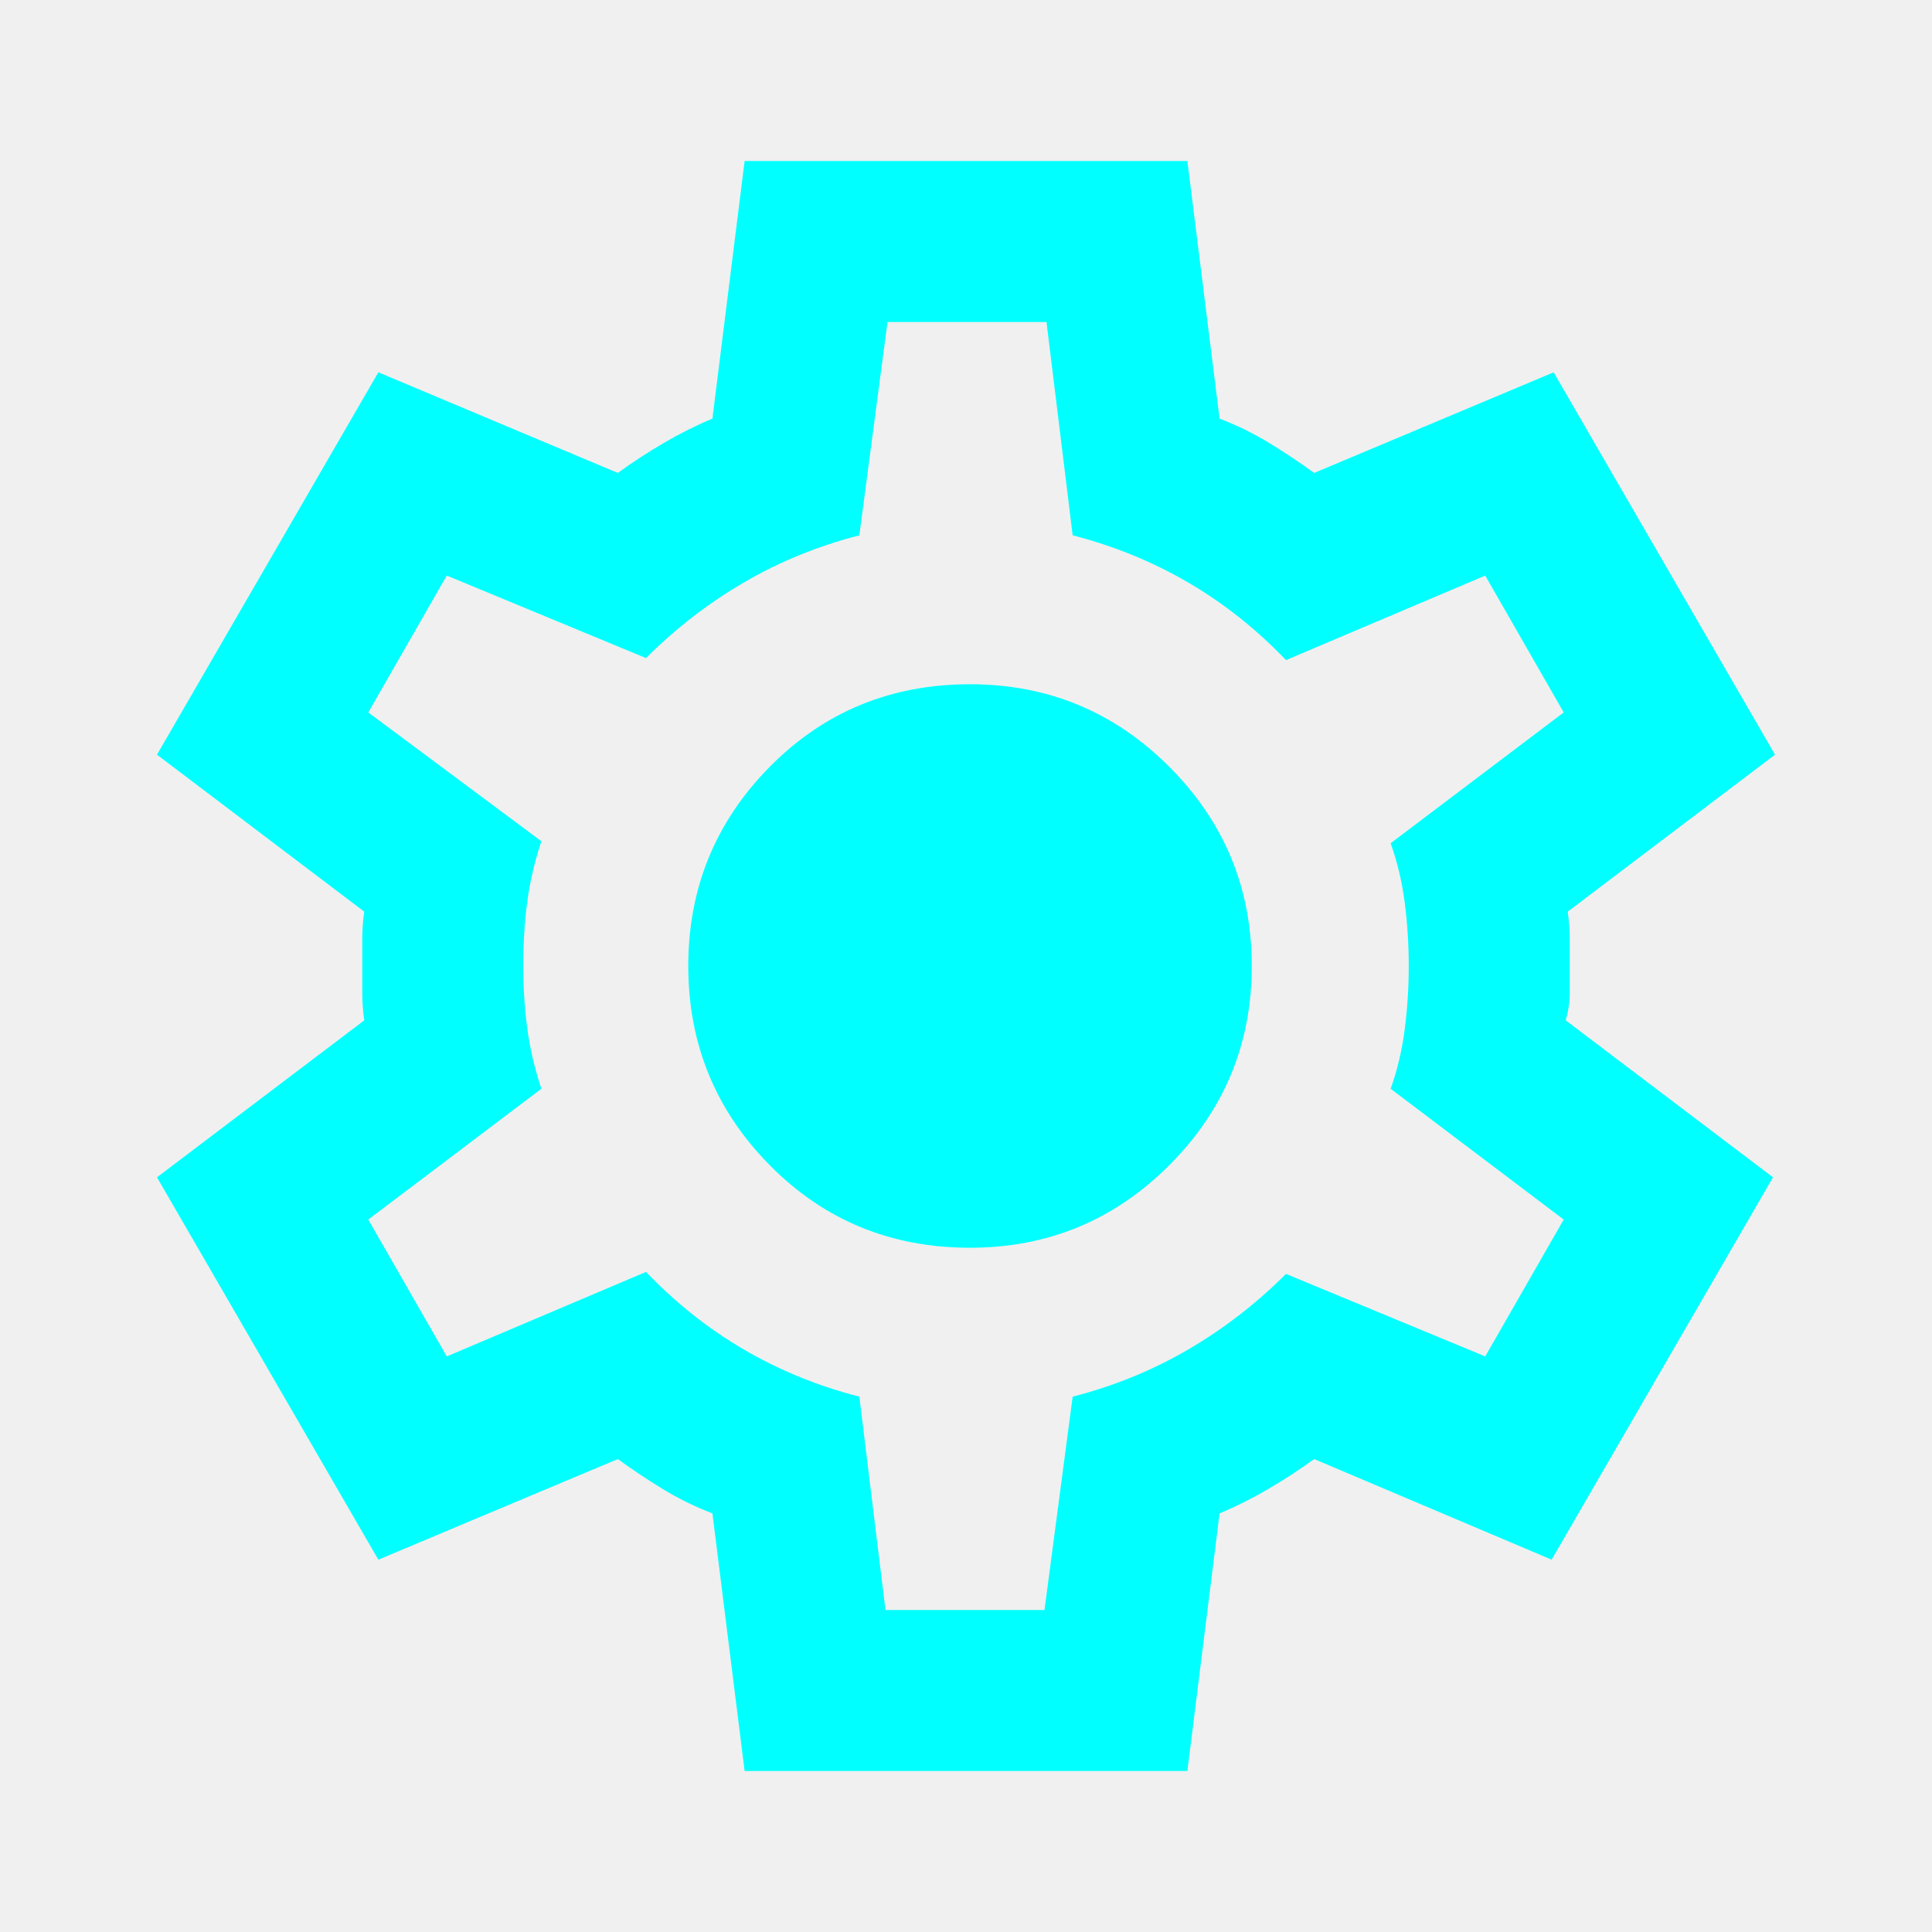
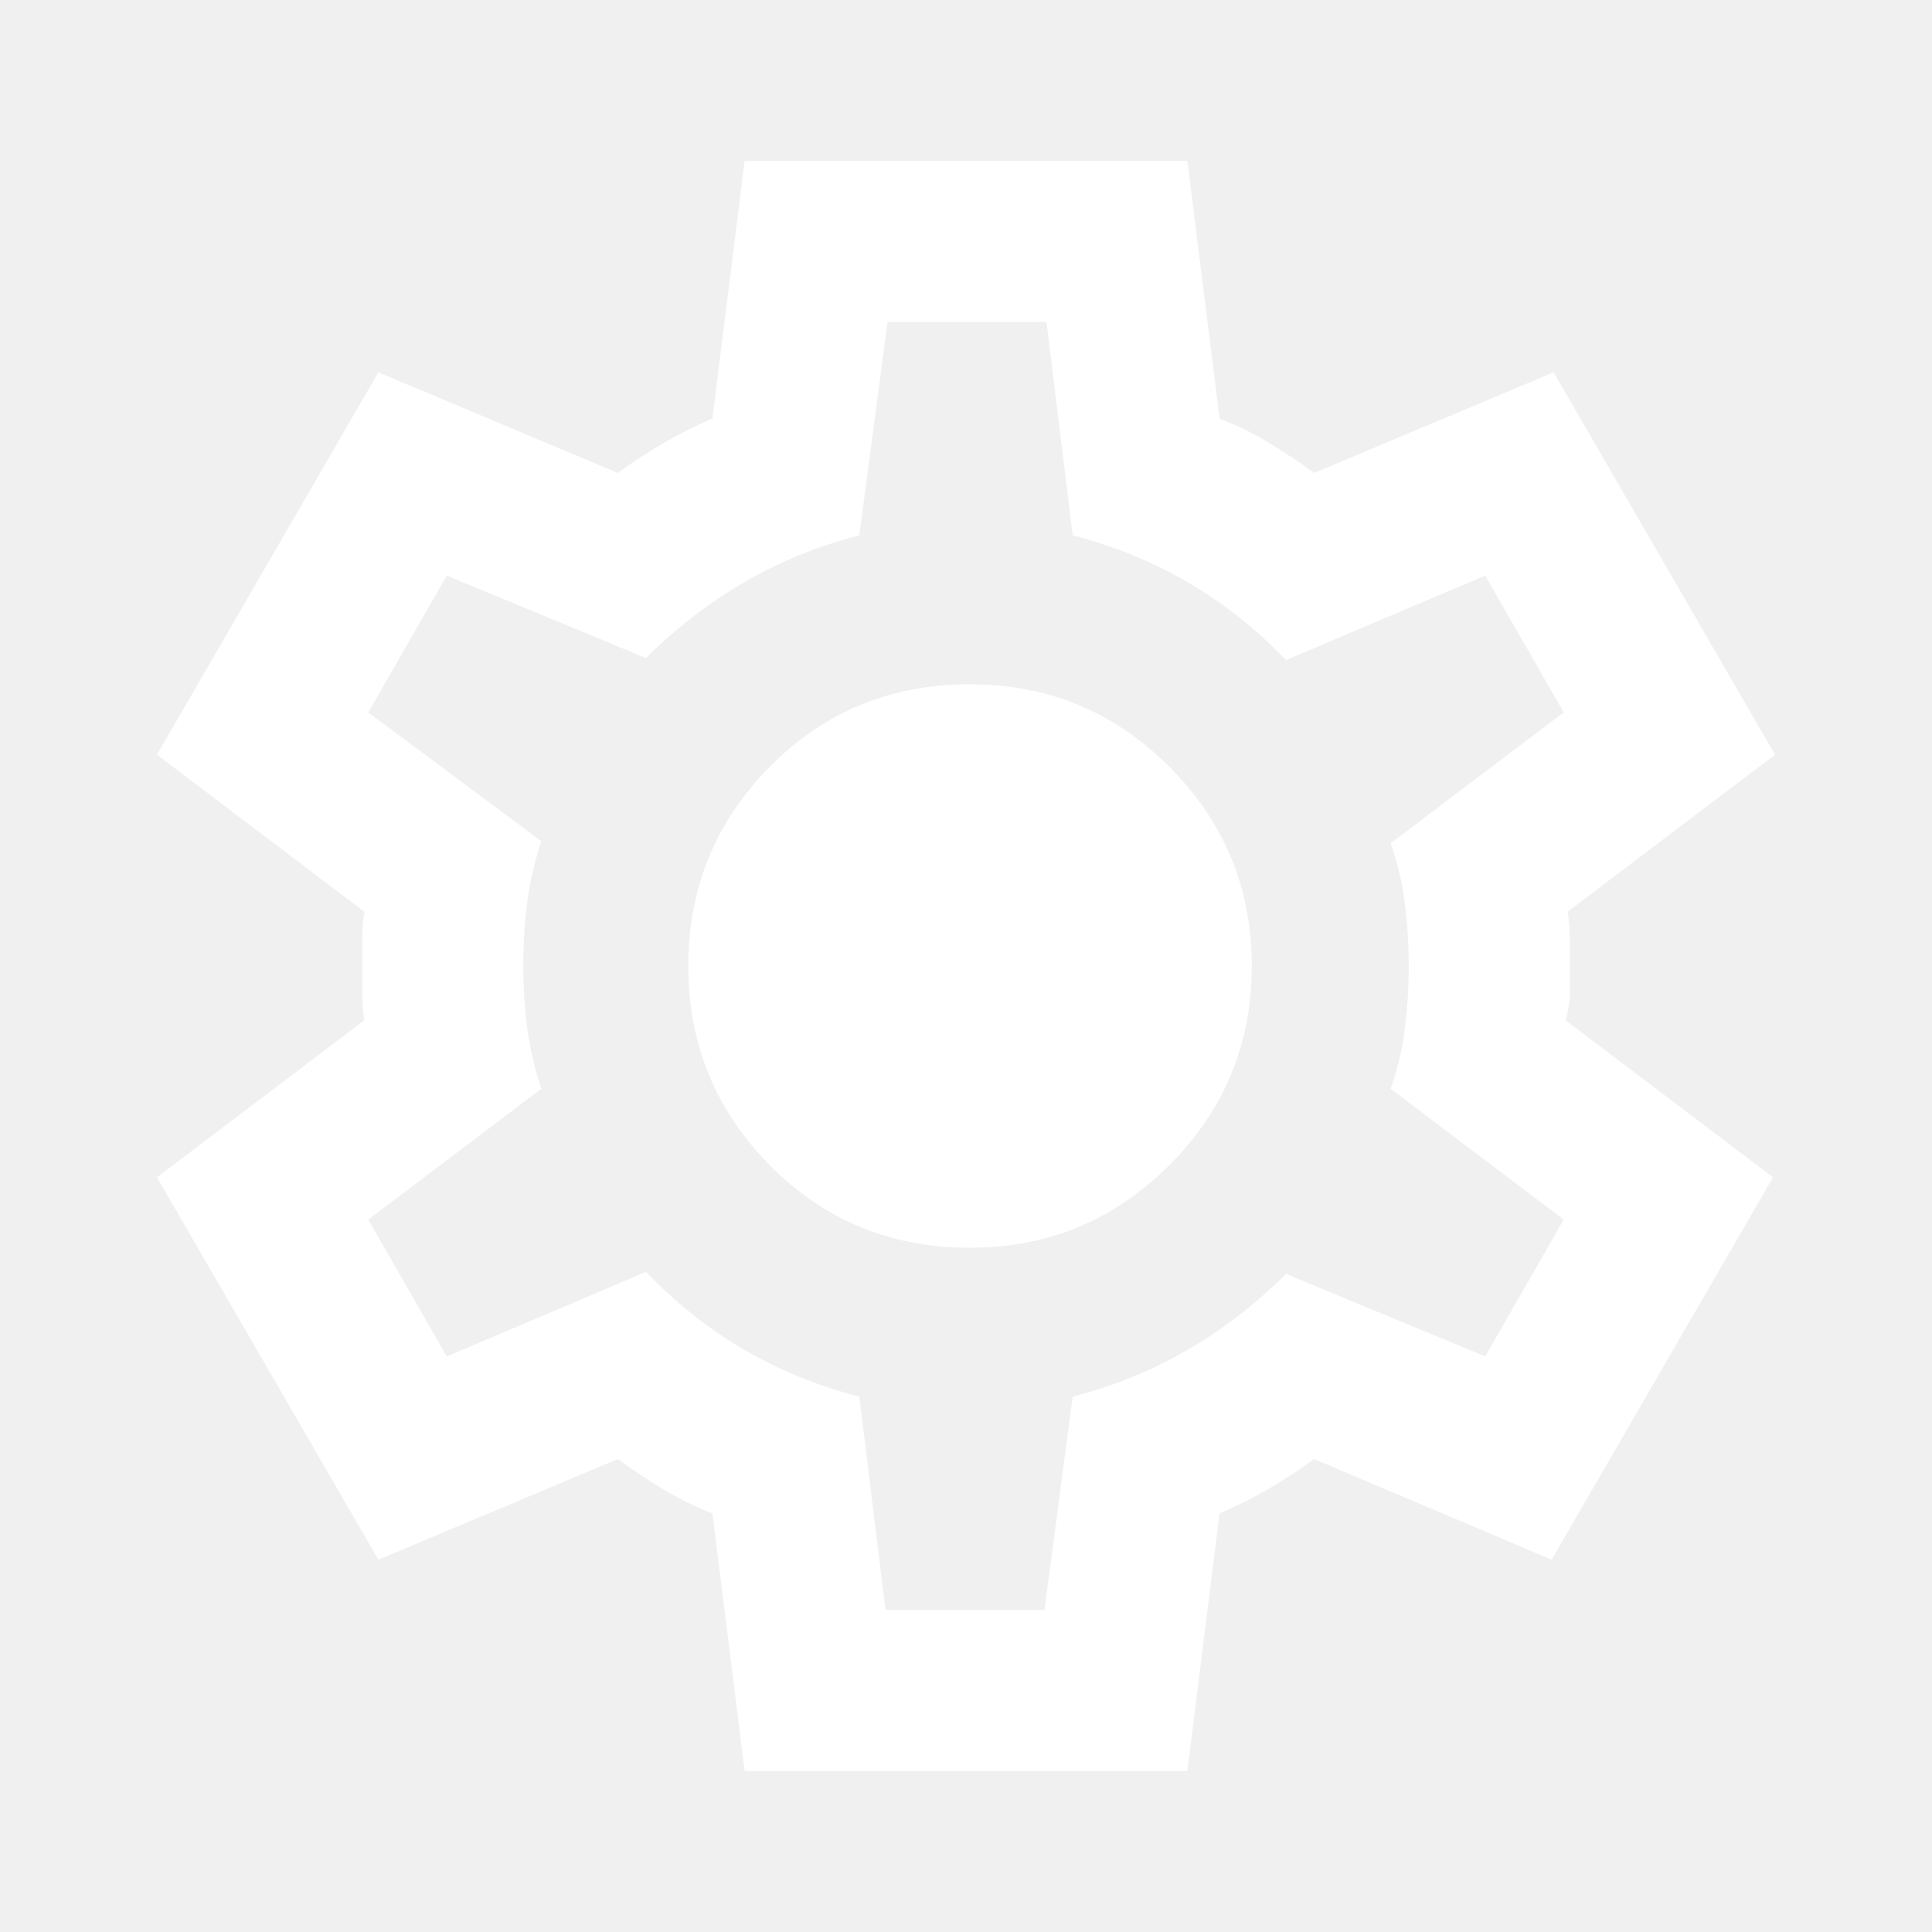
- <svg xmlns="http://www.w3.org/2000/svg" height="24px" viewBox="0 -960 960 960" width="24px" fill="#00ffff">
+ <svg xmlns="http://www.w3.org/2000/svg" height="24px" viewBox="0 -960 960 960" width="24px" fill="#ffffff">
  <path d="m370-80-16-128q-13-5-24.5-12T307-235l-119 50L78-375l103-78q-1-7-1-13.5v-27q0-6.5 1-13.5L78-585l110-190 119 50q11-8 23-15t24-12l16-128h220l16 128q13 5 24.5 12t22.5 15l119-50 110 190-103 78q1 7 1 13.5v27q0 6.5-2 13.5l103 78-110 190-118-50q-11 8-23 15t-24 12L590-80H370Zm70-80h79l14-106q31-8 57.5-23.5T639-327l99 41 39-68-86-65q5-14 7-29.5t2-31.5q0-16-2-31.5t-7-29.5l86-65-39-68-99 42q-22-23-48.5-38.5T533-694l-13-106h-79l-14 106q-31 8-57.5 23.5T321-633l-99-41-39 68 86 64q-5 15-7 30t-2 32q0 16 2 31t7 30l-86 65 39 68 99-42q22 23 48.5 38.5T427-266l13 106Zm42-180q58 0 99-41t41-99q0-58-41-99t-99-41q-59 0-99.5 41T342-480q0 58 40.5 99t99.5 41Zm-2-140Z" />
</svg>
